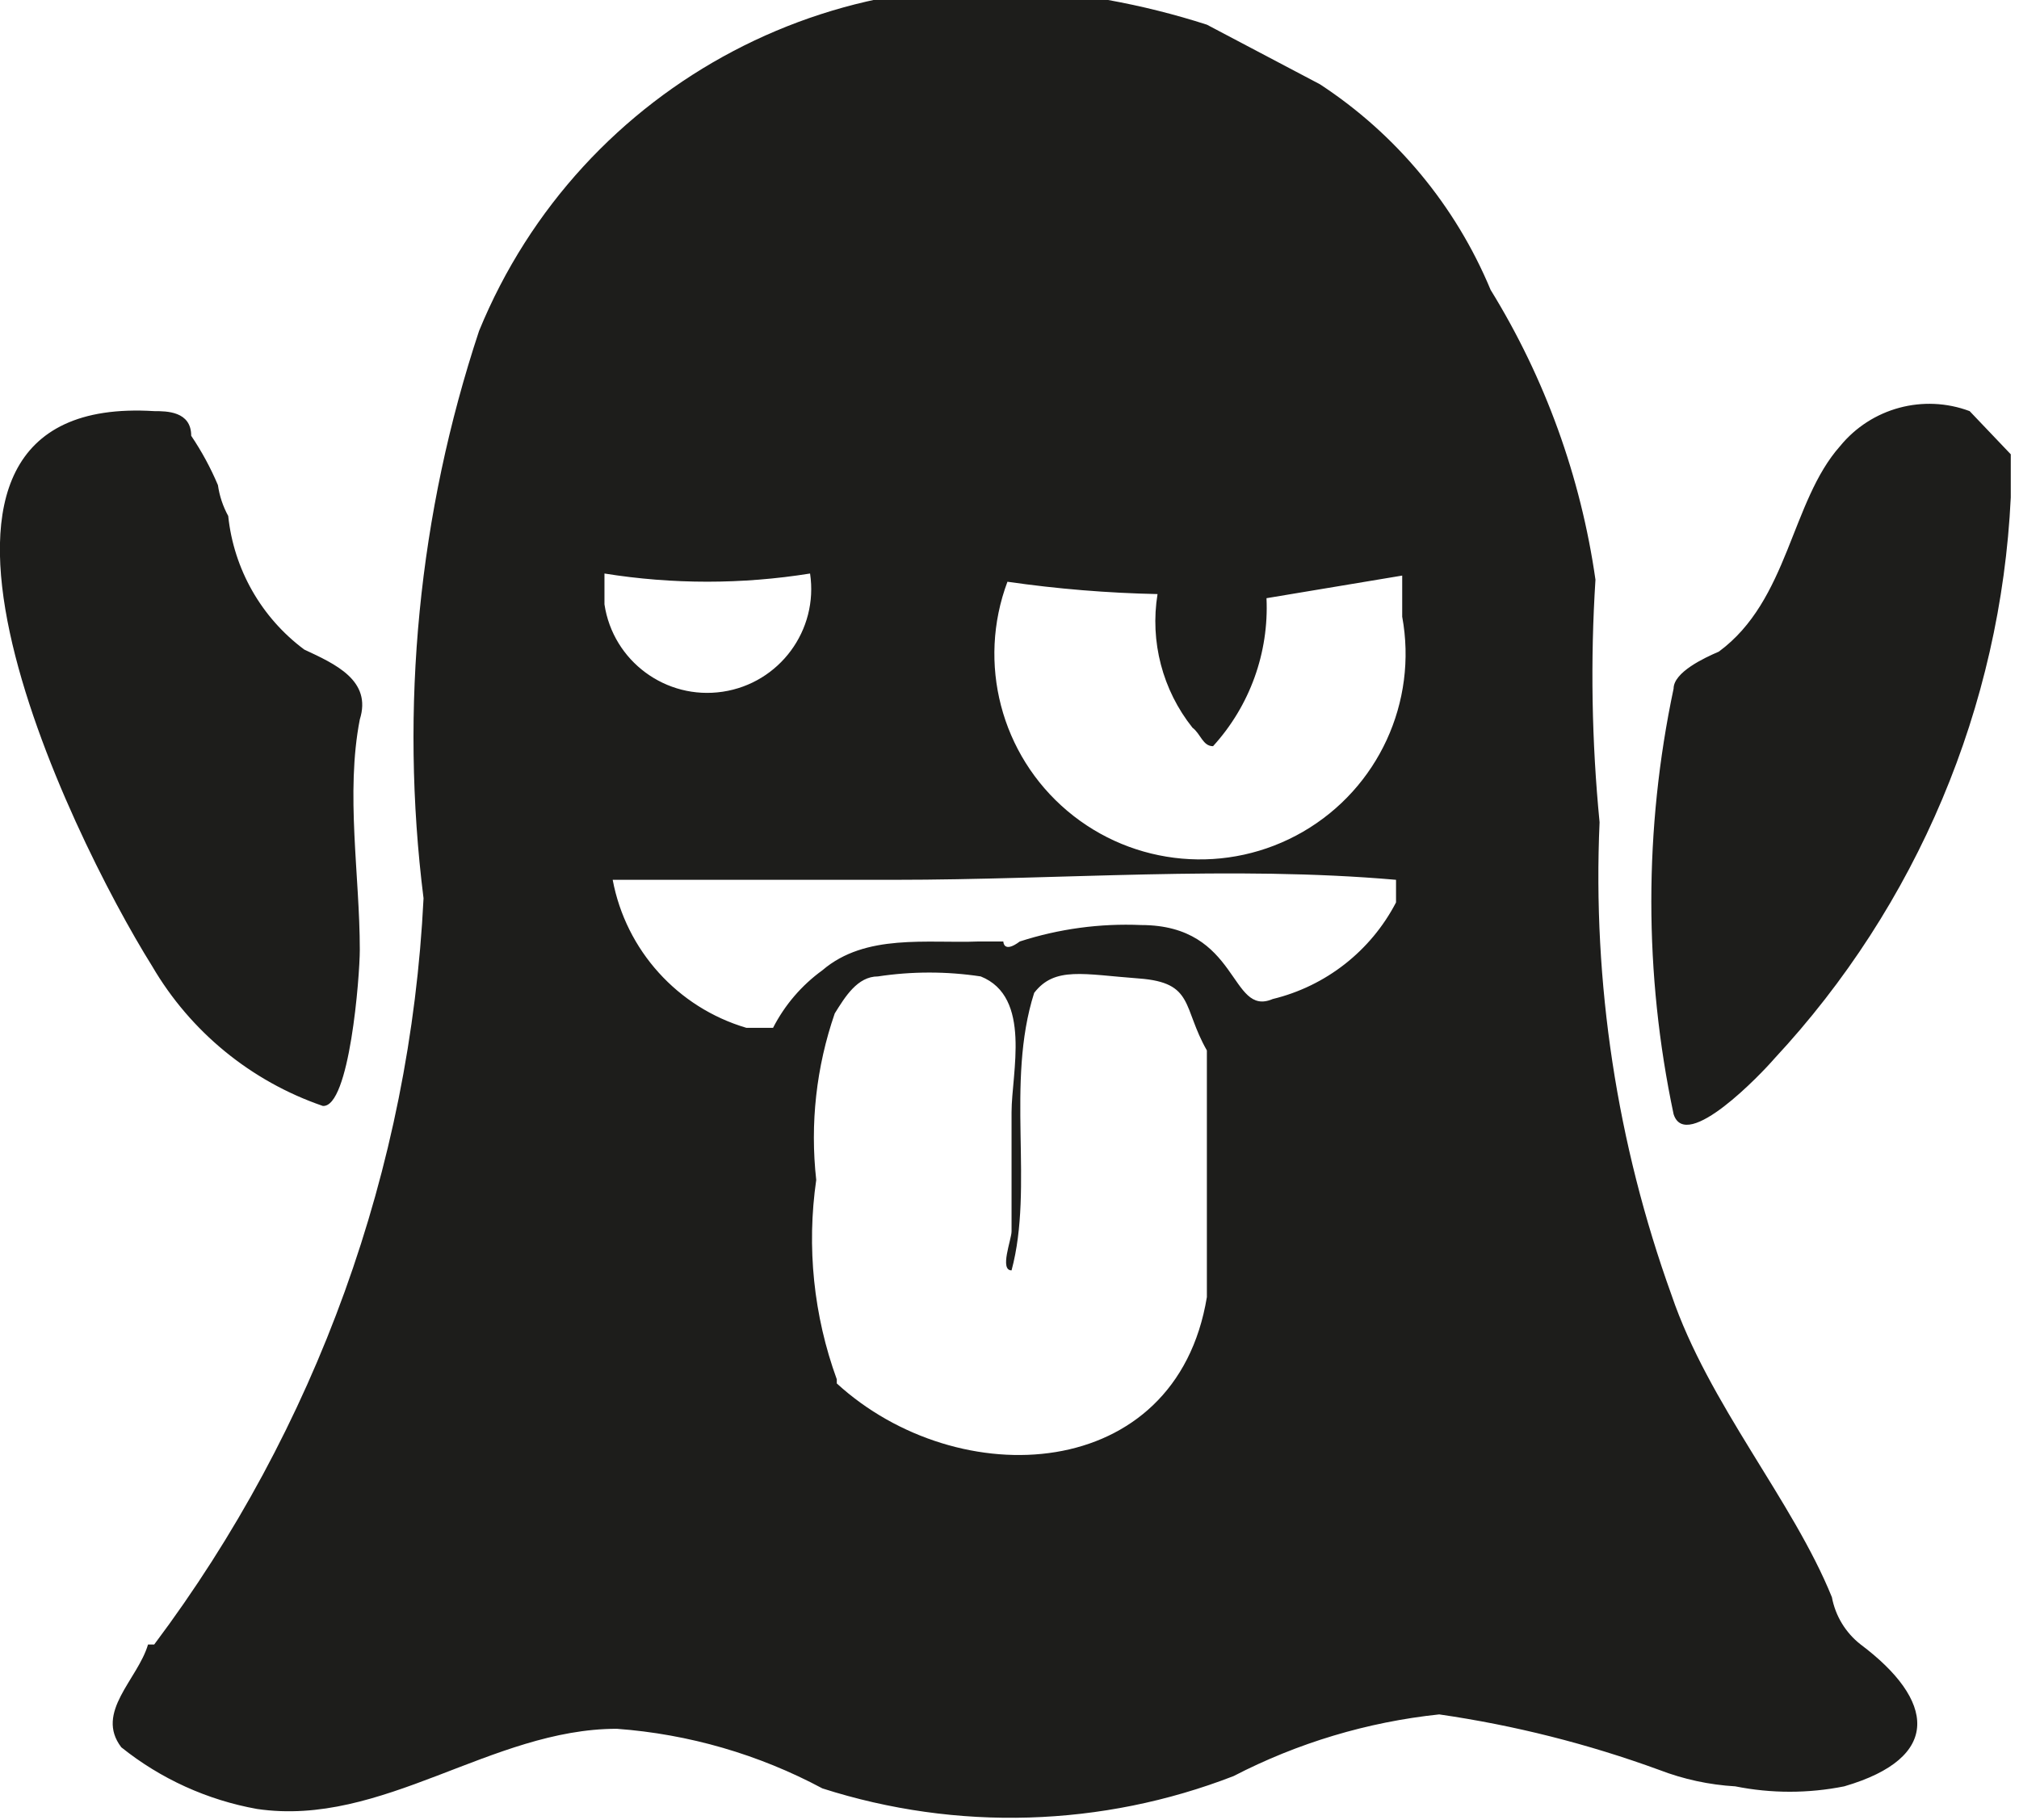
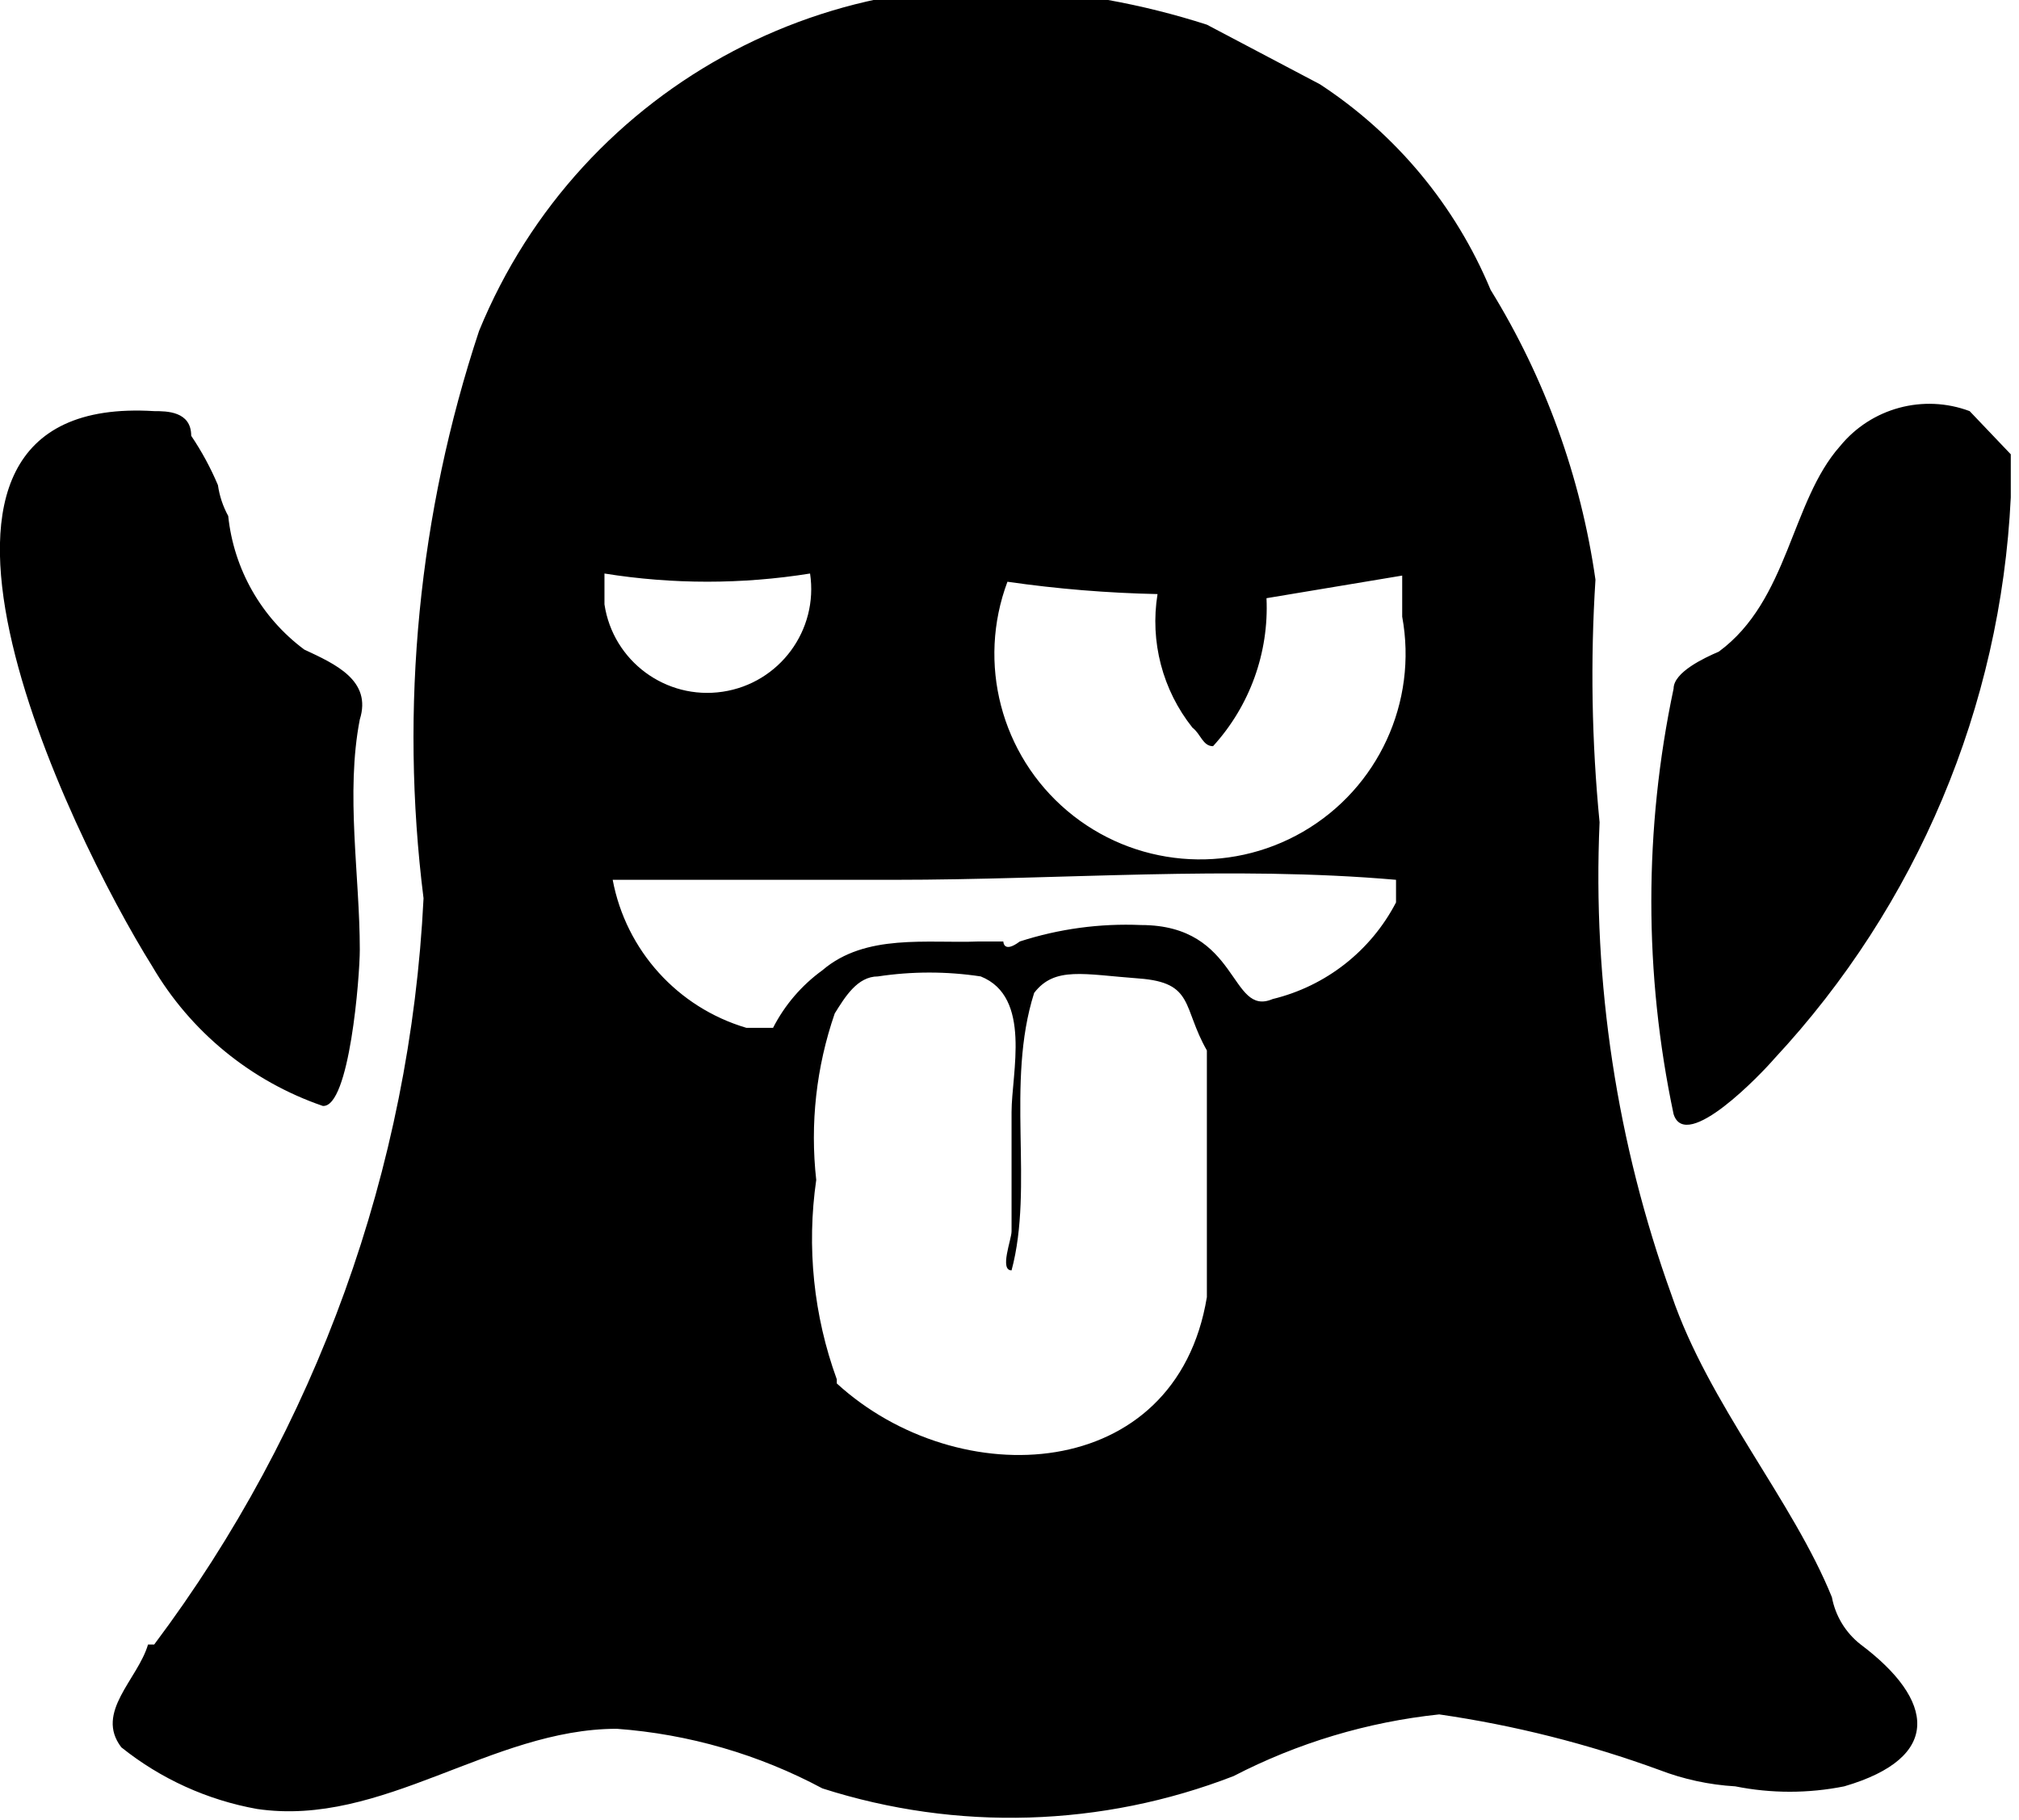
<svg xmlns="http://www.w3.org/2000/svg" viewBox="0 0 9.82 8.85">
-   <defs>
-     <style>.cls-1{fill:#1d1d1b;}</style>
-   </defs>
  <g id="Camada_2" data-name="Camada 2">
-     <g id="Camada_1-2" data-name="Camada 1">
-       <path class="cls-1" d="M.75,2c.06,0,.18,0,.18.12a1.41,1.41,0,0,1,.13.24.44.44,0,0,0,.05.15.93.93,0,0,0,.37.65c.15.07.33.15.27.34-.07.36,0,.76,0,1.12,0,.13-.05.77-.18.76A1.54,1.54,0,0,1,.74,4.7C.34,4.06-.71,1.91.75,2Zm0,6A6.59,6.59,0,0,0,2.06,4.37a6.29,6.29,0,0,1,.27-2.76A2.69,2.69,0,0,1,5.39,0a3.74,3.74,0,0,1,.48.12l.55.29a2.21,2.21,0,0,1,.83,1,3.68,3.68,0,0,1,.51,1.41A7.34,7.34,0,0,0,7.78,4,6,6,0,0,0,8.13,6.3c.18.53.59,1,.78,1.47A.38.38,0,0,0,9.05,8c.36.27.4.55-.08.69a1.35,1.35,0,0,1-.53,0,1.23,1.23,0,0,1-.37-.08A5.35,5.35,0,0,0,7,8.34a2.82,2.82,0,0,0-1,.3A3,3,0,0,1,4,8.7a2.51,2.51,0,0,0-1-.29c-.61,0-1.14.48-1.75.39a1.47,1.47,0,0,1-.66-.3C.46,8.33.67,8.17.72,8ZM3.94,2.79a3.16,3.16,0,0,1-1,0c0,.05,0,.1,0,.15A.5.5,0,1,0,3.94,2.79ZM3.63,5s.1,0,.13,0A.79.79,0,0,1,4,4.72c.21-.18.51-.13.76-.14l.12,0s0,.06.08,0a1.68,1.68,0,0,1,.59-.08c.48,0,.43.45.64.36a.92.92,0,0,0,.6-.47s0-.07,0-.11c-.8-.07-1.63,0-2.44,0-.44,0-.86,0-1.29,0,0,0-.08,0-.08,0A.93.93,0,0,0,3.63,5Zm.44,1.73c.59.54,1.65.49,1.8-.42,0-.4,0-.8,0-1.2-.12-.21-.06-.33-.33-.35s-.41-.06-.51.07c-.14.44,0,.94-.11,1.35-.06,0,0-.15,0-.19,0-.2,0-.39,0-.58s.1-.56-.15-.66a1.67,1.67,0,0,0-.5,0c-.1,0-.16.1-.21.18a1.85,1.85,0,0,0-.09.81A2,2,0,0,0,4.07,6.71ZM6.82,3v-.2l-.66.11a1,1,0,0,1-.26.72c-.05,0-.06-.06-.1-.09a.83.83,0,0,1-.17-.65,6,6,0,0,1-.73-.06A1,1,0,1,0,6.82,3ZM8.63,5.15c-.06.07-.43.46-.49.27a5,5,0,0,1,0-2.07c0-.08.15-.15.22-.18.34-.25.35-.73.59-1A.56.56,0,0,1,9.58,2l.2.21c0,.06,0,.14,0,.21A4.31,4.31,0,0,1,8.63,5.15Z" />
-     </g>
+     <path d="M.75,2c.06,0,.18,0,.18.12a1.41,1.41,0,0,1,.13.24.44.44,0,0,0,.05.15.93.93,0,0,0,.37.65c.15.07.33.15.27.34-.07.36,0,.76,0,1.12,0,.13-.05.77-.18.76A1.54,1.54,0,0,1,.74,4.7C.34,4.06-.71,1.91.75,2Zm0,6A6.59,6.59,0,0,0,2.06,4.37a6.29,6.29,0,0,1,.27-2.76A2.69,2.69,0,0,1,5.39,0a3.74,3.74,0,0,1,.48.12l.55.29a2.21,2.21,0,0,1,.83,1,3.68,3.68,0,0,1,.51,1.41A7.34,7.34,0,0,0,7.78,4,6,6,0,0,0,8.13,6.3c.18.53.59,1,.78,1.47A.38.38,0,0,0,9.05,8c.36.27.4.55-.08.69a1.35,1.35,0,0,1-.53,0,1.23,1.23,0,0,1-.37-.08A5.35,5.35,0,0,0,7,8.34a2.82,2.82,0,0,0-1,.3A3,3,0,0,1,4,8.7a2.51,2.51,0,0,0-1-.29c-.61,0-1.14.48-1.75.39a1.47,1.47,0,0,1-.66-.3C.46,8.33.67,8.17.72,8ZM3.94,2.79a3.16,3.16,0,0,1-1,0c0,.05,0,.1,0,.15A.5.5,0,1,0,3.94,2.79ZM3.63,5s.1,0,.13,0A.79.79,0,0,1,4,4.72c.21-.18.51-.13.76-.14l.12,0s0,.06.08,0a1.68,1.68,0,0,1,.59-.08c.48,0,.43.45.64.36a.92.92,0,0,0,.6-.47s0-.07,0-.11c-.8-.07-1.63,0-2.44,0-.44,0-.86,0-1.29,0,0,0-.08,0-.08,0A.93.93,0,0,0,3.63,5Zm.44,1.73c.59.54,1.65.49,1.8-.42,0-.4,0-.8,0-1.2-.12-.21-.06-.33-.33-.35s-.41-.06-.51.07c-.14.44,0,.94-.11,1.35-.06,0,0-.15,0-.19,0-.2,0-.39,0-.58s.1-.56-.15-.66a1.67,1.67,0,0,0-.5,0c-.1,0-.16.1-.21.18a1.85,1.85,0,0,0-.09.81A2,2,0,0,0,4.07,6.71ZM6.82,3v-.2l-.66.11a1,1,0,0,1-.26.72c-.05,0-.06-.06-.1-.09a.83.83,0,0,1-.17-.65,6,6,0,0,1-.73-.06A1,1,0,1,0,6.82,3ZM8.63,5.15c-.06.07-.43.46-.49.27a5,5,0,0,1,0-2.07c0-.08.15-.15.22-.18.34-.25.35-.73.59-1A.56.56,0,0,1,9.58,2l.2.21c0,.06,0,.14,0,.21A4.31,4.31,0,0,1,8.63,5.15Z" />
  </g>
</svg>
